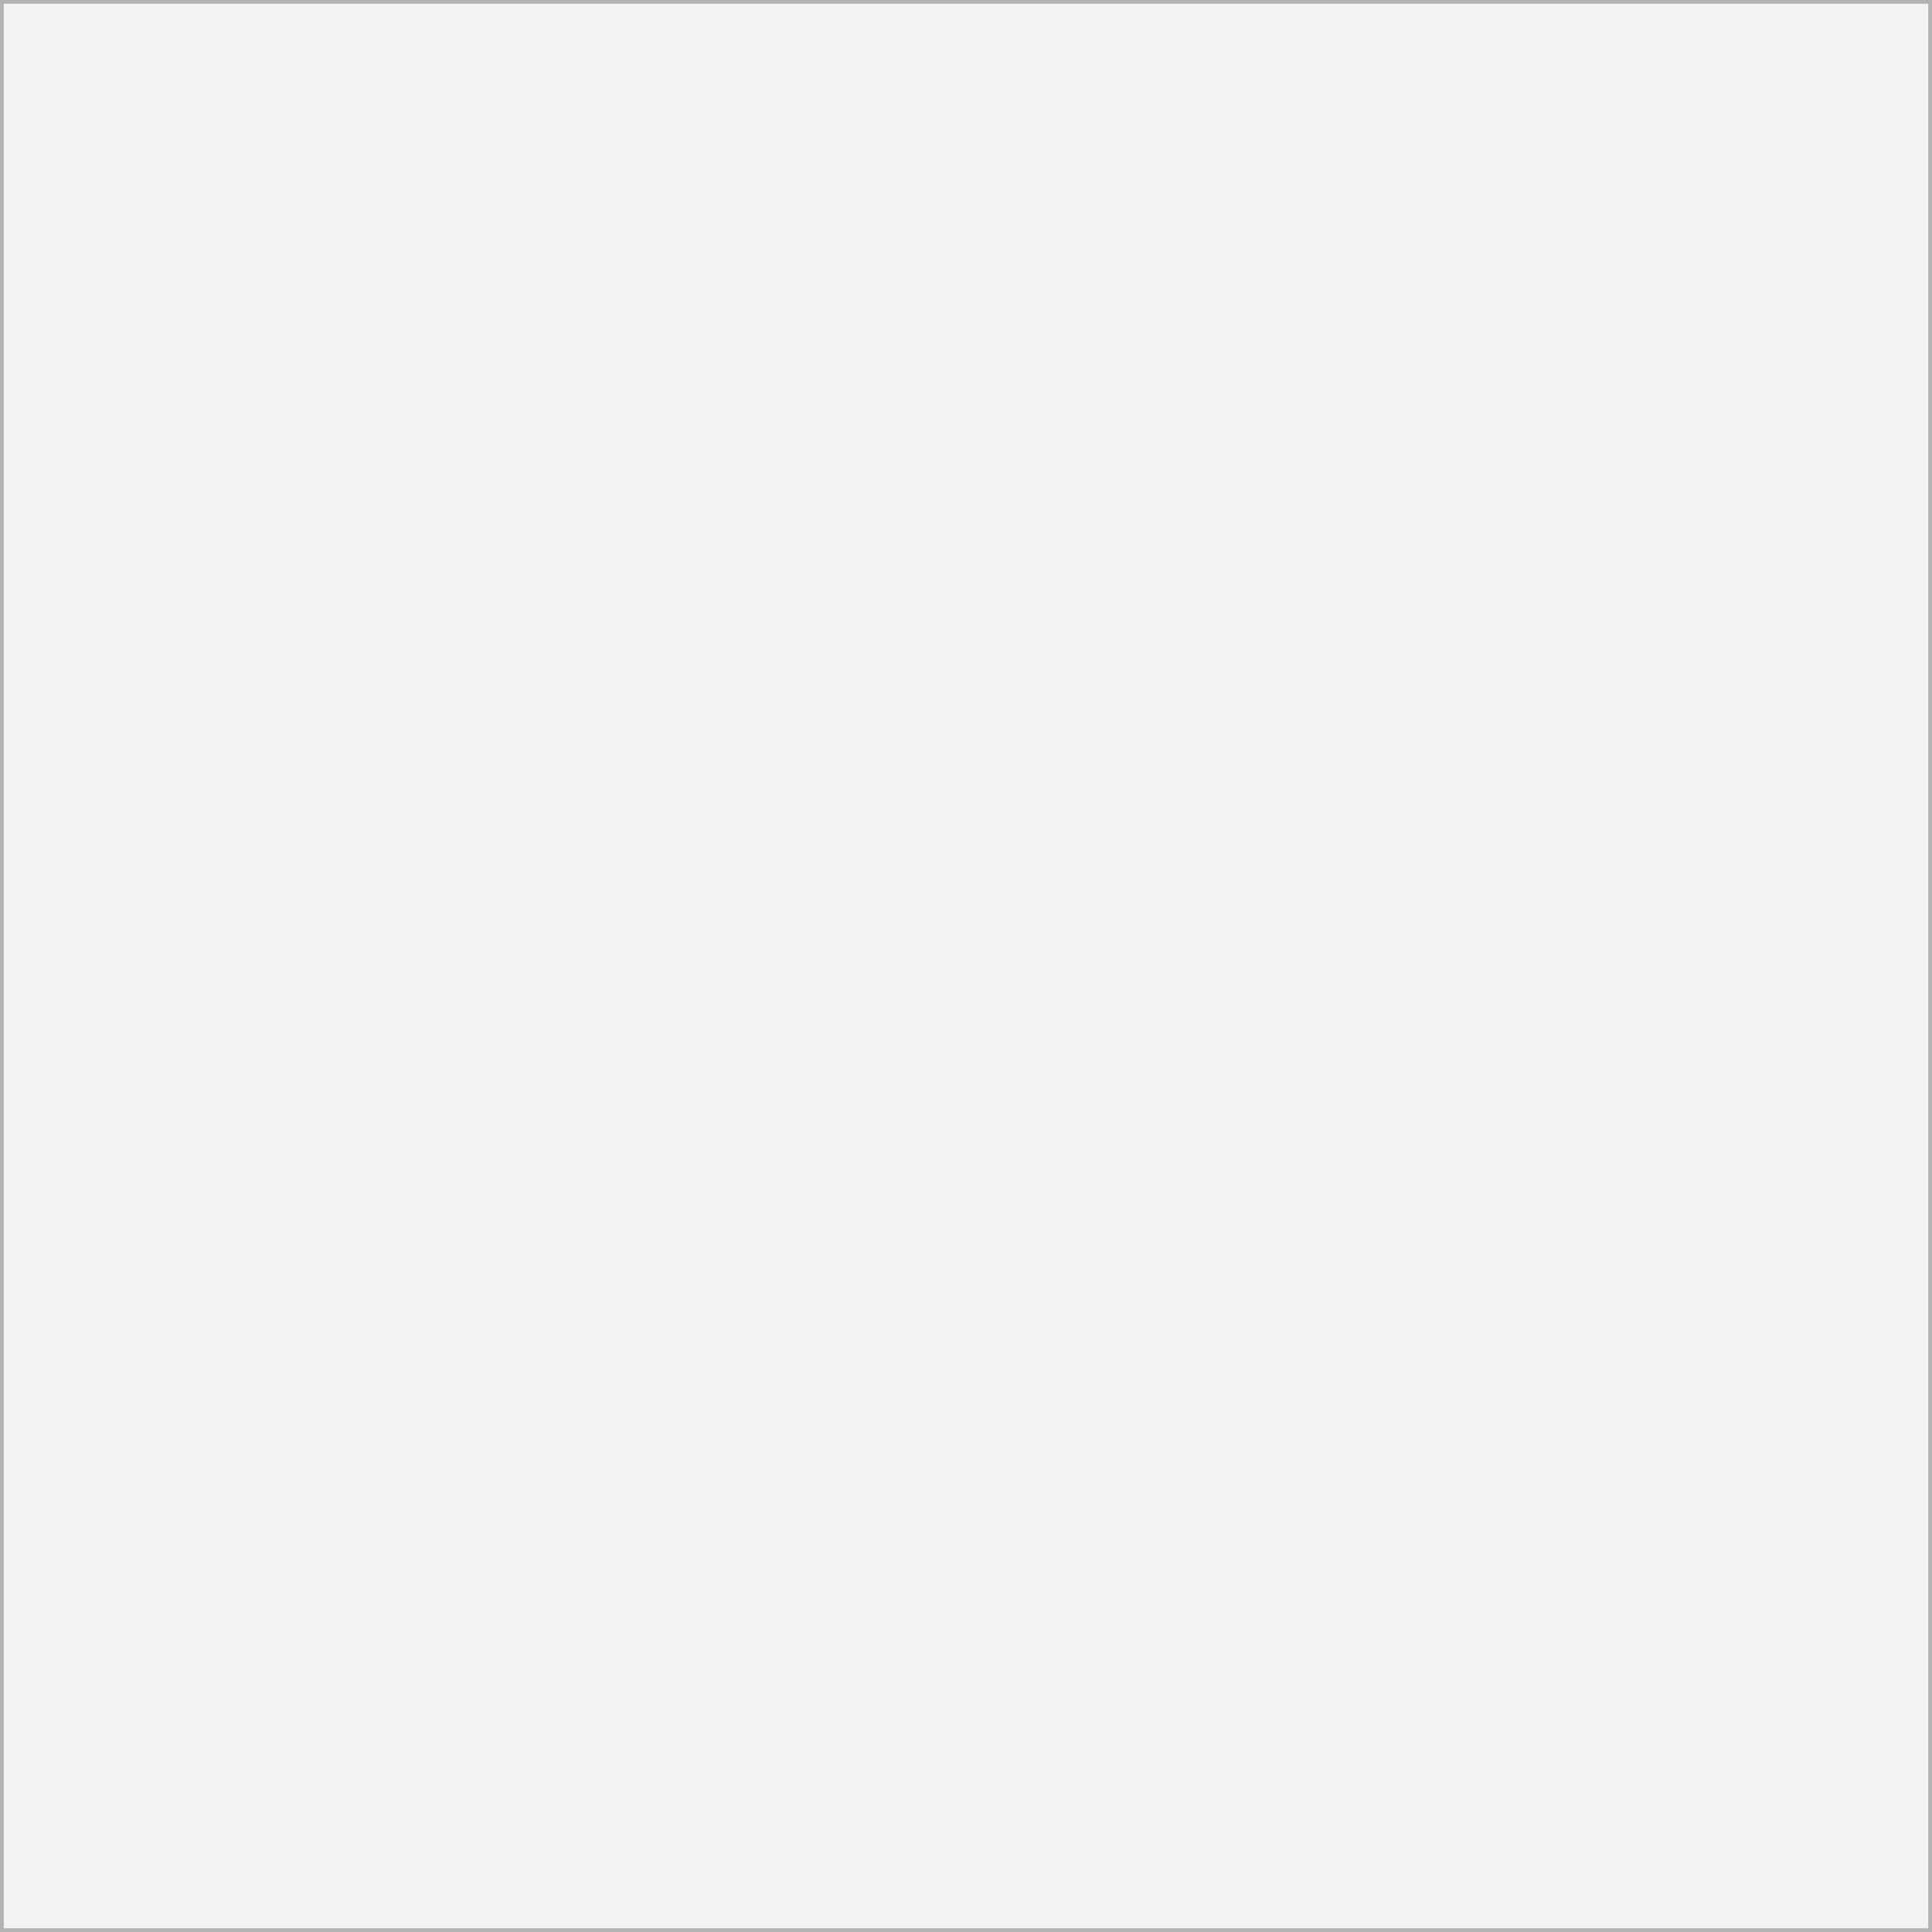
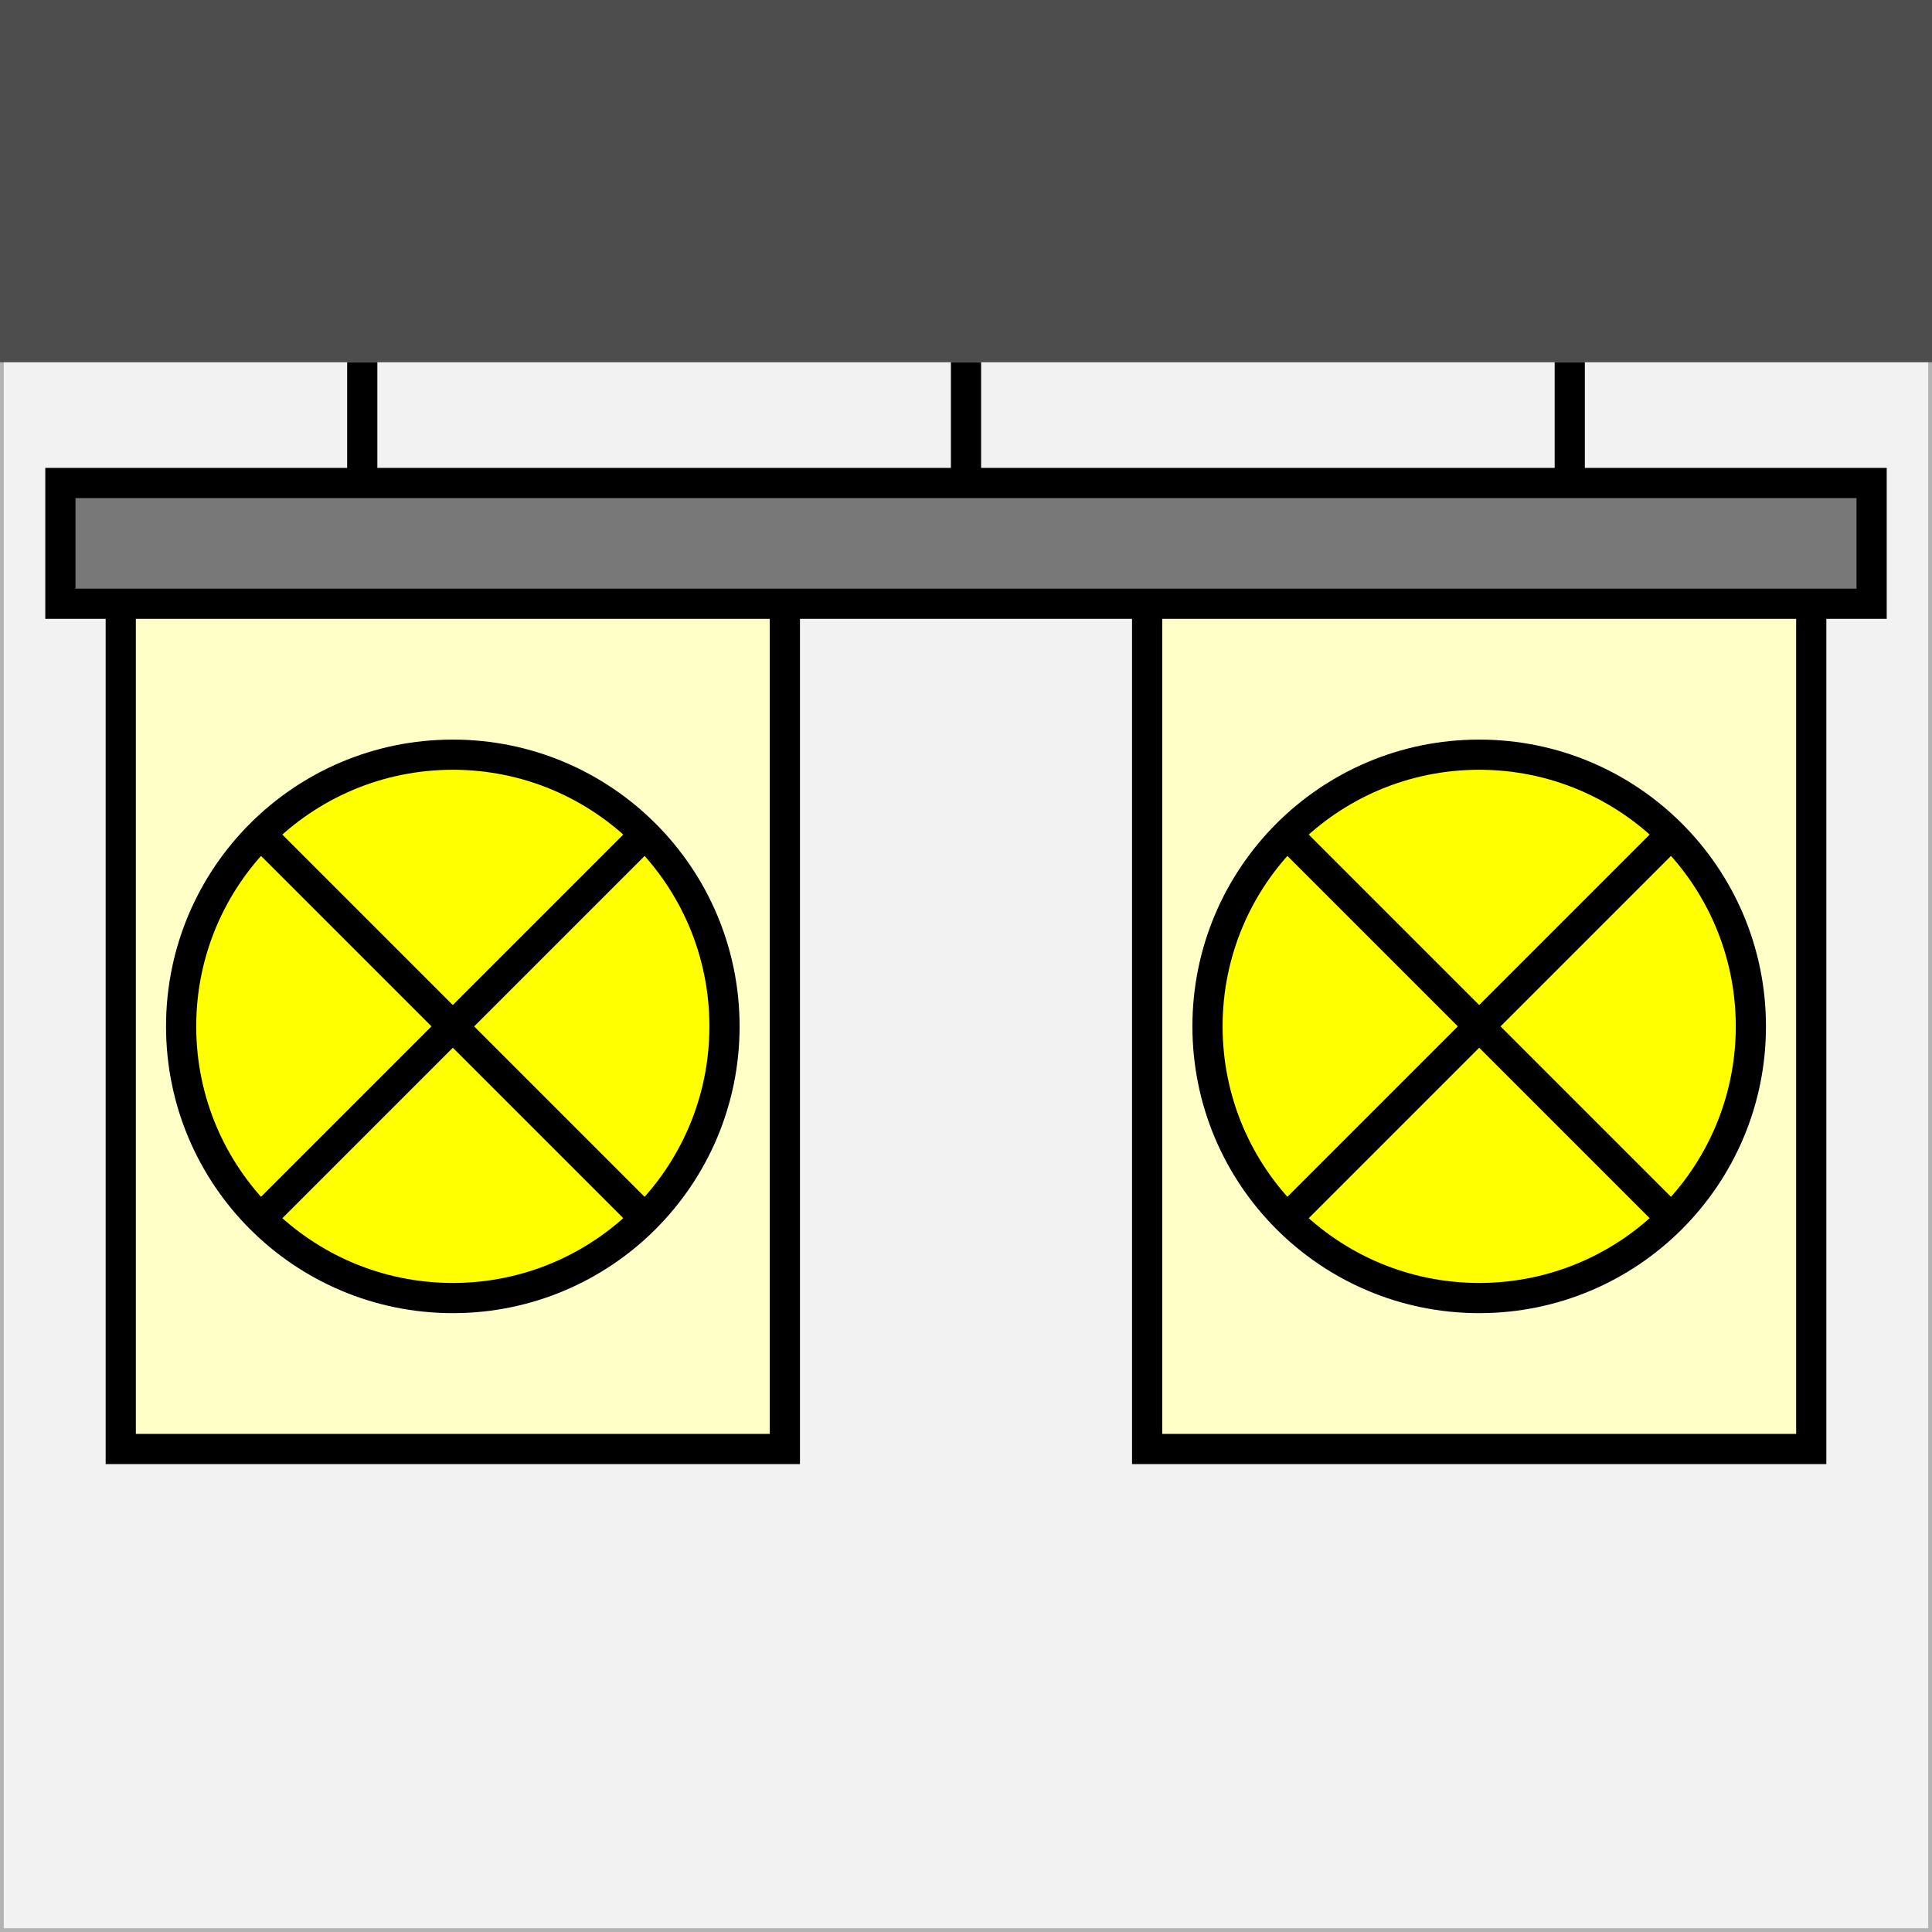
- <svg xmlns="http://www.w3.org/2000/svg" width="64" height="64" id="svg2" version="1.1">
-   <defs id="defs4" />
+ <svg xmlns="http://www.w3.org/2000/svg" xmlns:ns1="http://www.openswatchbook.org/uri/2009/osb" xmlns:xlink="http://www.w3.org/1999/xlink" width="64" height="64" id="svg2" version="1.1">
+   <defs id="defs4">
+     <linearGradient id="linearGradient4805" ns1:paint="solid">
+       <stop style="stop-color:#000000;stop-opacity:1;" offset="0" id="stop4807" />
+     </linearGradient>
+     <linearGradient xlink:href="#linearGradient4805" id="linearGradient4809" x1="5.938" y1="30" x2="58.062" y2="30" gradientUnits="userSpaceOnUse" />
+   </defs>
  <g id="layer2" style="display:inline">
    <rect style="fill:#f2f2f2;fill-opacity:1;fill-rule:evenodd;stroke:#b3b3b3;stroke-width:0.25;stroke-linecap:square;stroke-linejoin:miter;stroke-miterlimit:0;stroke-opacity:1;stroke-dasharray:none" id="rect3767" width="64" height="64" x="0" y="0" rx="0" />
  </g>
-   <g id="layer1" transform="translate(0,-988.3622)" />
+   <g id="layer1" transform="translate(0,-988.3622)">
+     <path style="fill:#ffffc8;fill-rule:evenodd;stroke:#000000;stroke-width:1px;stroke-linecap:butt;stroke-linejoin:miter;stroke-opacity:1;fill-opacity:1" d="m 4,1008.362 0,28 22,0 0,-28" id="path4174" />
+     <path style="fill:#ffffc8;fill-rule:evenodd;stroke:#000000;stroke-width:1px;stroke-linecap:butt;stroke-linejoin:miter;stroke-opacity:1;fill-opacity:1" d="m 38,1008.362 0,28 22,0 0,-28" id="path4176" />
+     <rect style="fill:#4d4d4d;stroke:#00dc00;stroke-width:0;stroke-linecap:butt;stroke-linejoin:bevel;stroke-miterlimit:4;stroke-dasharray:none;stroke-dashoffset:0.027;stroke-opacity:1" id="rect5171" width="64.125" height="12" x="8.5746433e-06" y="988.362" />
+     <ellipse style="fill:#ffff00;fill-opacity:1;stroke:#000000;stroke-width:1;stroke-linecap:round;stroke-miterlimit:4;stroke-dasharray:none;stroke-dashoffset:0;stroke-opacity:1" id="path4157" cy="1022.362" cx="15" rx="9" ry="9" />
+     <path style="fill:none;fill-rule:evenodd;stroke:#000000;stroke-width:1;stroke-linecap:butt;stroke-linejoin:miter;stroke-miterlimit:4;stroke-dasharray:none;stroke-opacity:1" d="M 21.364,1015.998 8.636,1028.726" id="path4167" />
+     <path style="fill:none;fill-rule:evenodd;stroke:#000000;stroke-width:1;stroke-linecap:butt;stroke-linejoin:miter;stroke-miterlimit:4;stroke-dasharray:none;stroke-opacity:1" d="m 8.636,1015.998 12.728,12.728" id="path4169" />
+     <ellipse style="fill:#ffff00;fill-opacity:1;stroke:#000000;stroke-width:1;stroke-linecap:round;stroke-miterlimit:4;stroke-dasharray:none;stroke-dashoffset:0;stroke-opacity:1" id="path4157-0" cy="1022.362" cx="49" rx="9" ry="9" />
+     <path style="fill:none;fill-rule:evenodd;stroke:#000000;stroke-width:1;stroke-linecap:butt;stroke-linejoin:miter;stroke-miterlimit:4;stroke-dasharray:none;stroke-opacity:1" d="m 55.364,1015.998 -12.728,12.728" id="path4167-7" />
+     <path style="fill:none;fill-rule:evenodd;stroke:#000000;stroke-width:1;stroke-linecap:butt;stroke-linejoin:miter;stroke-miterlimit:4;stroke-dasharray:none;stroke-opacity:1" d="m 42.636,1015.998 12.728,12.728" id="path4169-6" />
+     <path style="fill:#787878;fill-rule:evenodd;stroke:#000000;stroke-width:1px;stroke-linecap:butt;stroke-linejoin:miter;stroke-opacity:1;fill-opacity:1" d="m 2,1004.362 60,0 0,4 -60,0 z" id="path4165" />
+     <path style="fill:none;fill-rule:evenodd;stroke:#000000;stroke-width:1px;stroke-linecap:butt;stroke-linejoin:miter;stroke-opacity:1" d="m 12,1000.362 0,4" id="path4168" />
+     <path style="fill:none;fill-rule:evenodd;stroke:#000000;stroke-width:1px;stroke-linecap:butt;stroke-linejoin:miter;stroke-opacity:1" d="m 52,1000.362 0,4" id="path4170" />
+     <path style="fill:none;fill-rule:evenodd;stroke:#000000;stroke-width:1px;stroke-linecap:butt;stroke-linejoin:miter;stroke-opacity:1" d="m 32,1000.362 0,4" id="path4172" />
+   </g>
</svg>
